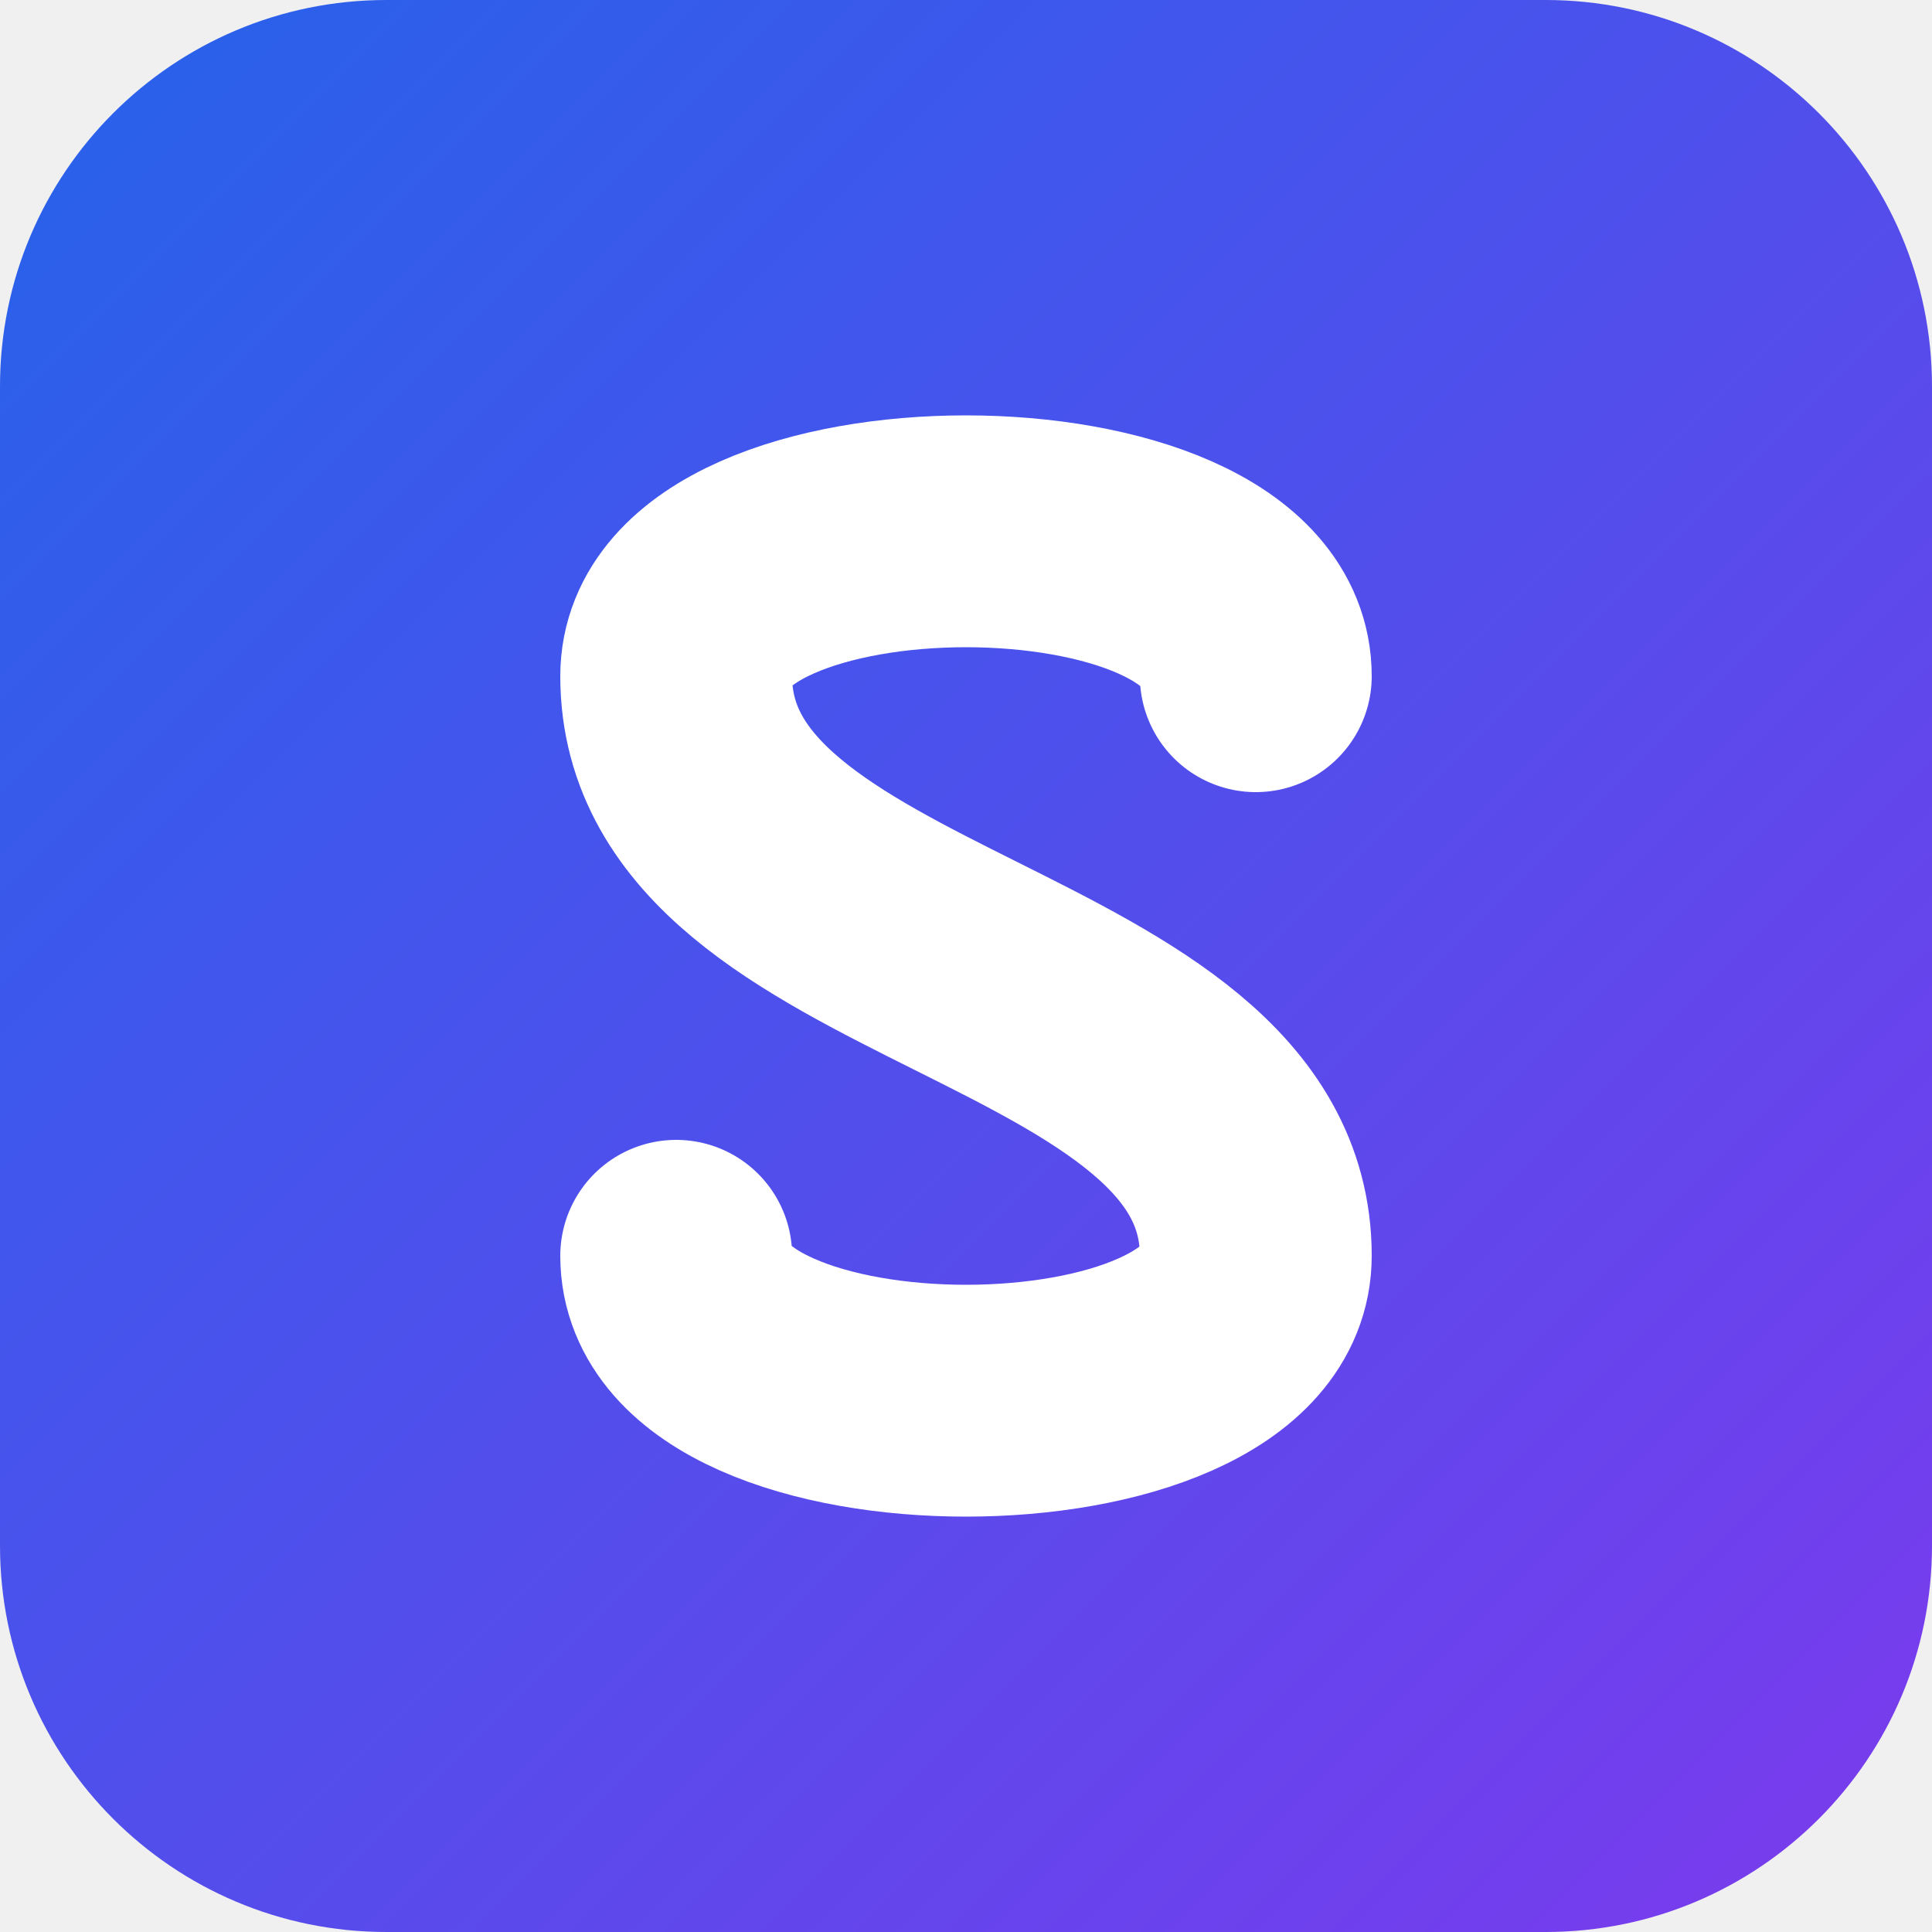
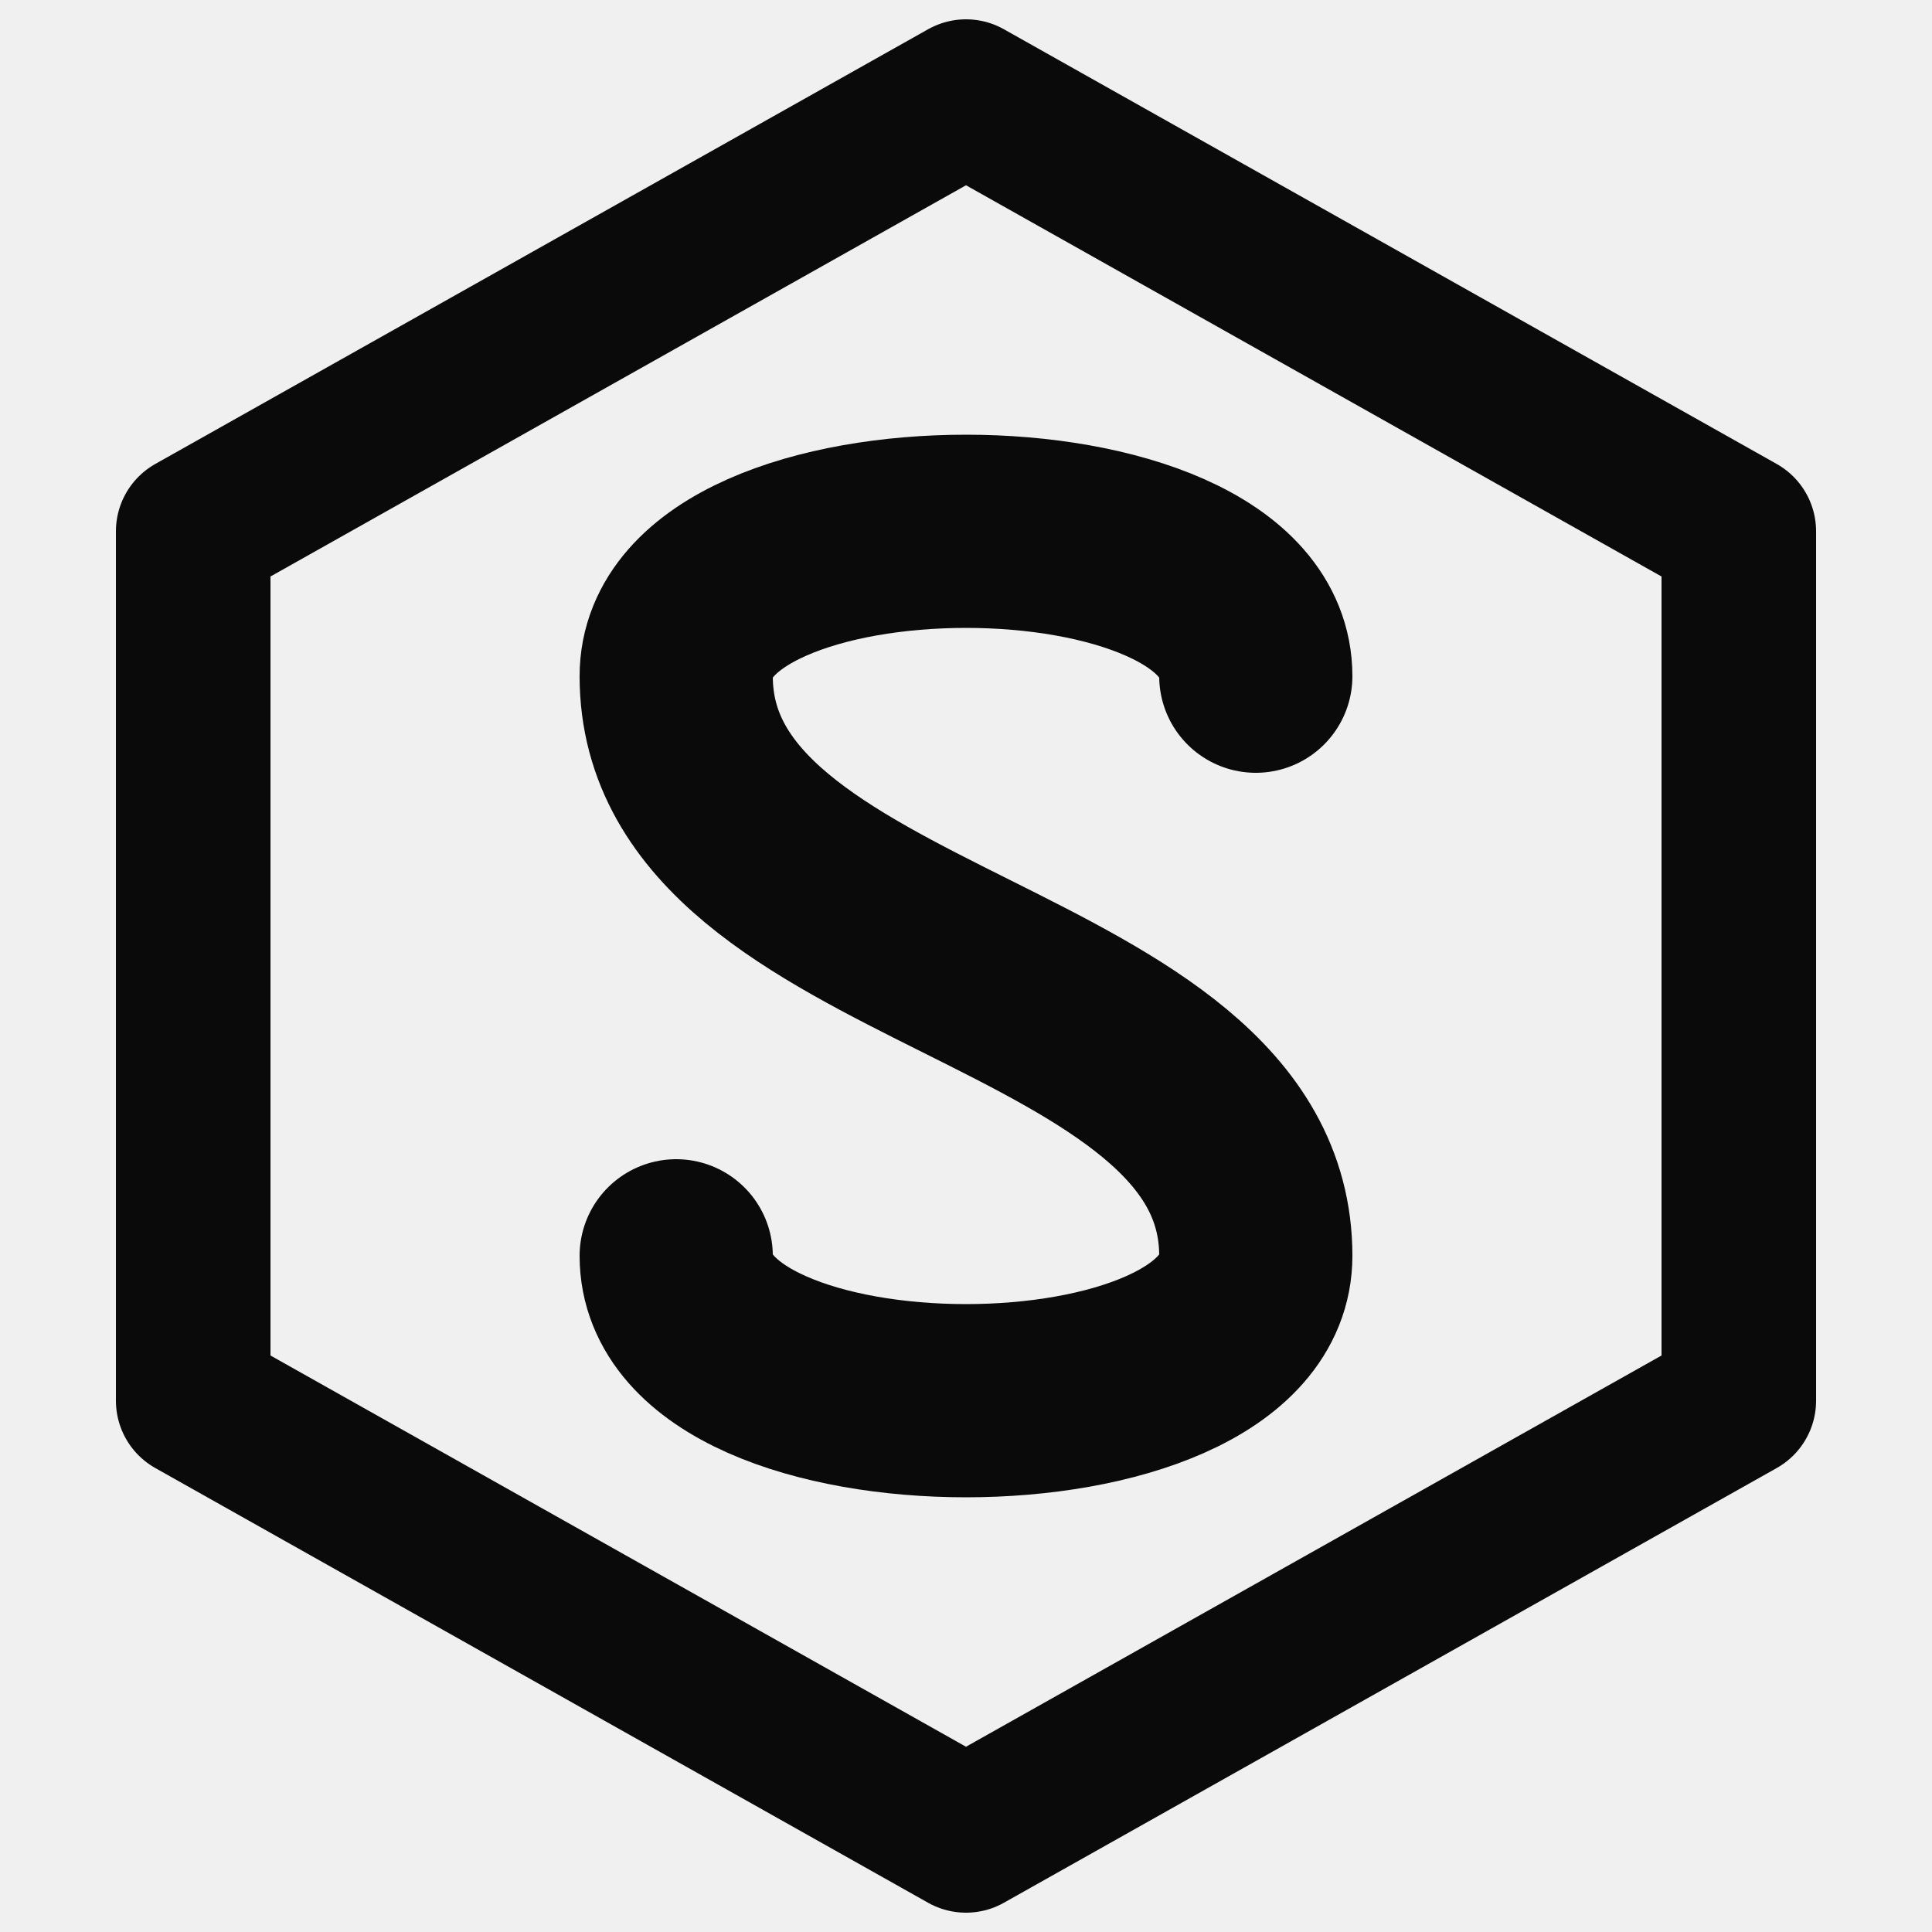
<svg xmlns="http://www.w3.org/2000/svg" viewBox="0 0 100 100">
-   <defs>
-     <linearGradient id="logoSGrad" x1="0%" y1="0%" x2="100%" y2="100%">
-       <stop offset="0%" stop-color="#2563eb" />
-       <stop offset="100%" stop-color="#7c3aed" />
-     </linearGradient>
-   </defs>
-   <rect width="100" height="100" rx="20" fill="url(#logoSGrad)" />
-   <path d="M 65 35 C 65 25 35 25 35 35 C 35 50 65 50 65 65 C 65 75 35 75 35 65" fill="none" stroke="#ffffff" stroke-width="12" stroke-linecap="round" stroke-linejoin="round" />
+   <path d="M50 5 L90 27.5 L90 72.5 L50 95 L10 72.5 L10 27.5 Z" fill="none" stroke="#0a0a0a" stroke-width="8" stroke-linejoin="round" />
+   <path d="M 65 35 C 65 25 35 25 35 35 C 35 50 65 50 65 65 C 65 75 35 75 35 65" fill="none" stroke="#0a0a0a" stroke-width="10" stroke-linecap="round" stroke-linejoin="round" />
</svg>
